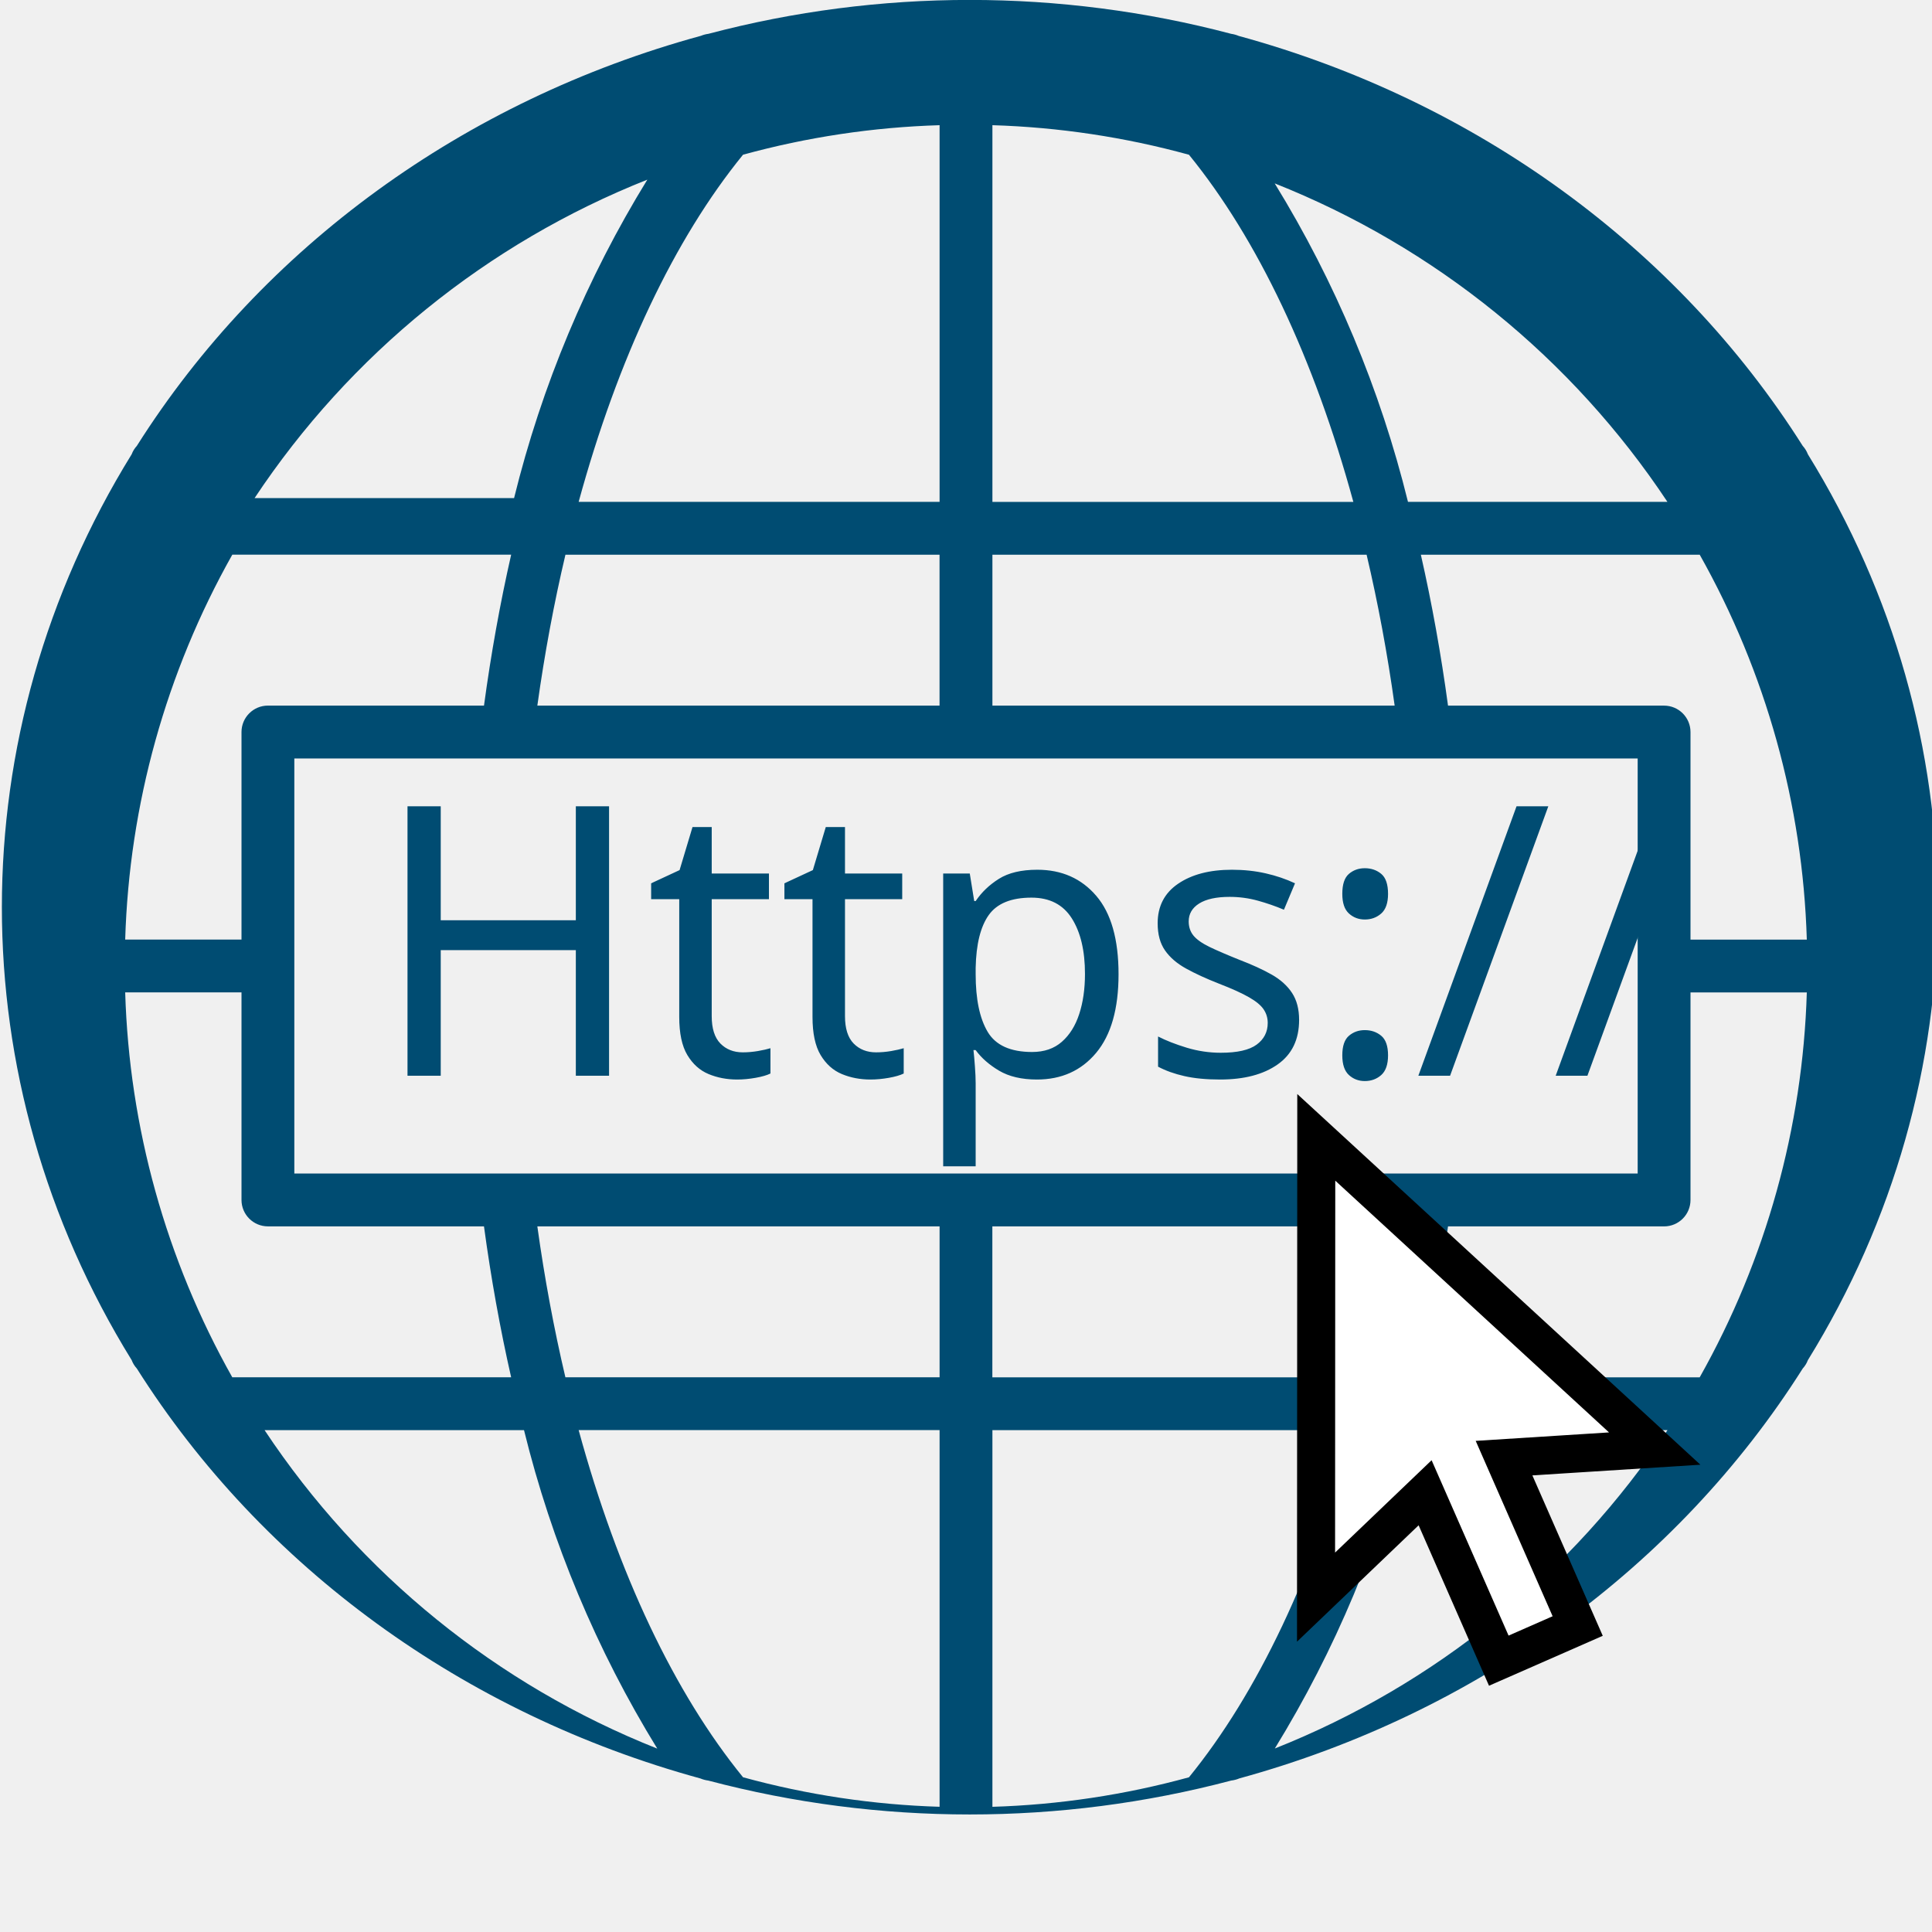
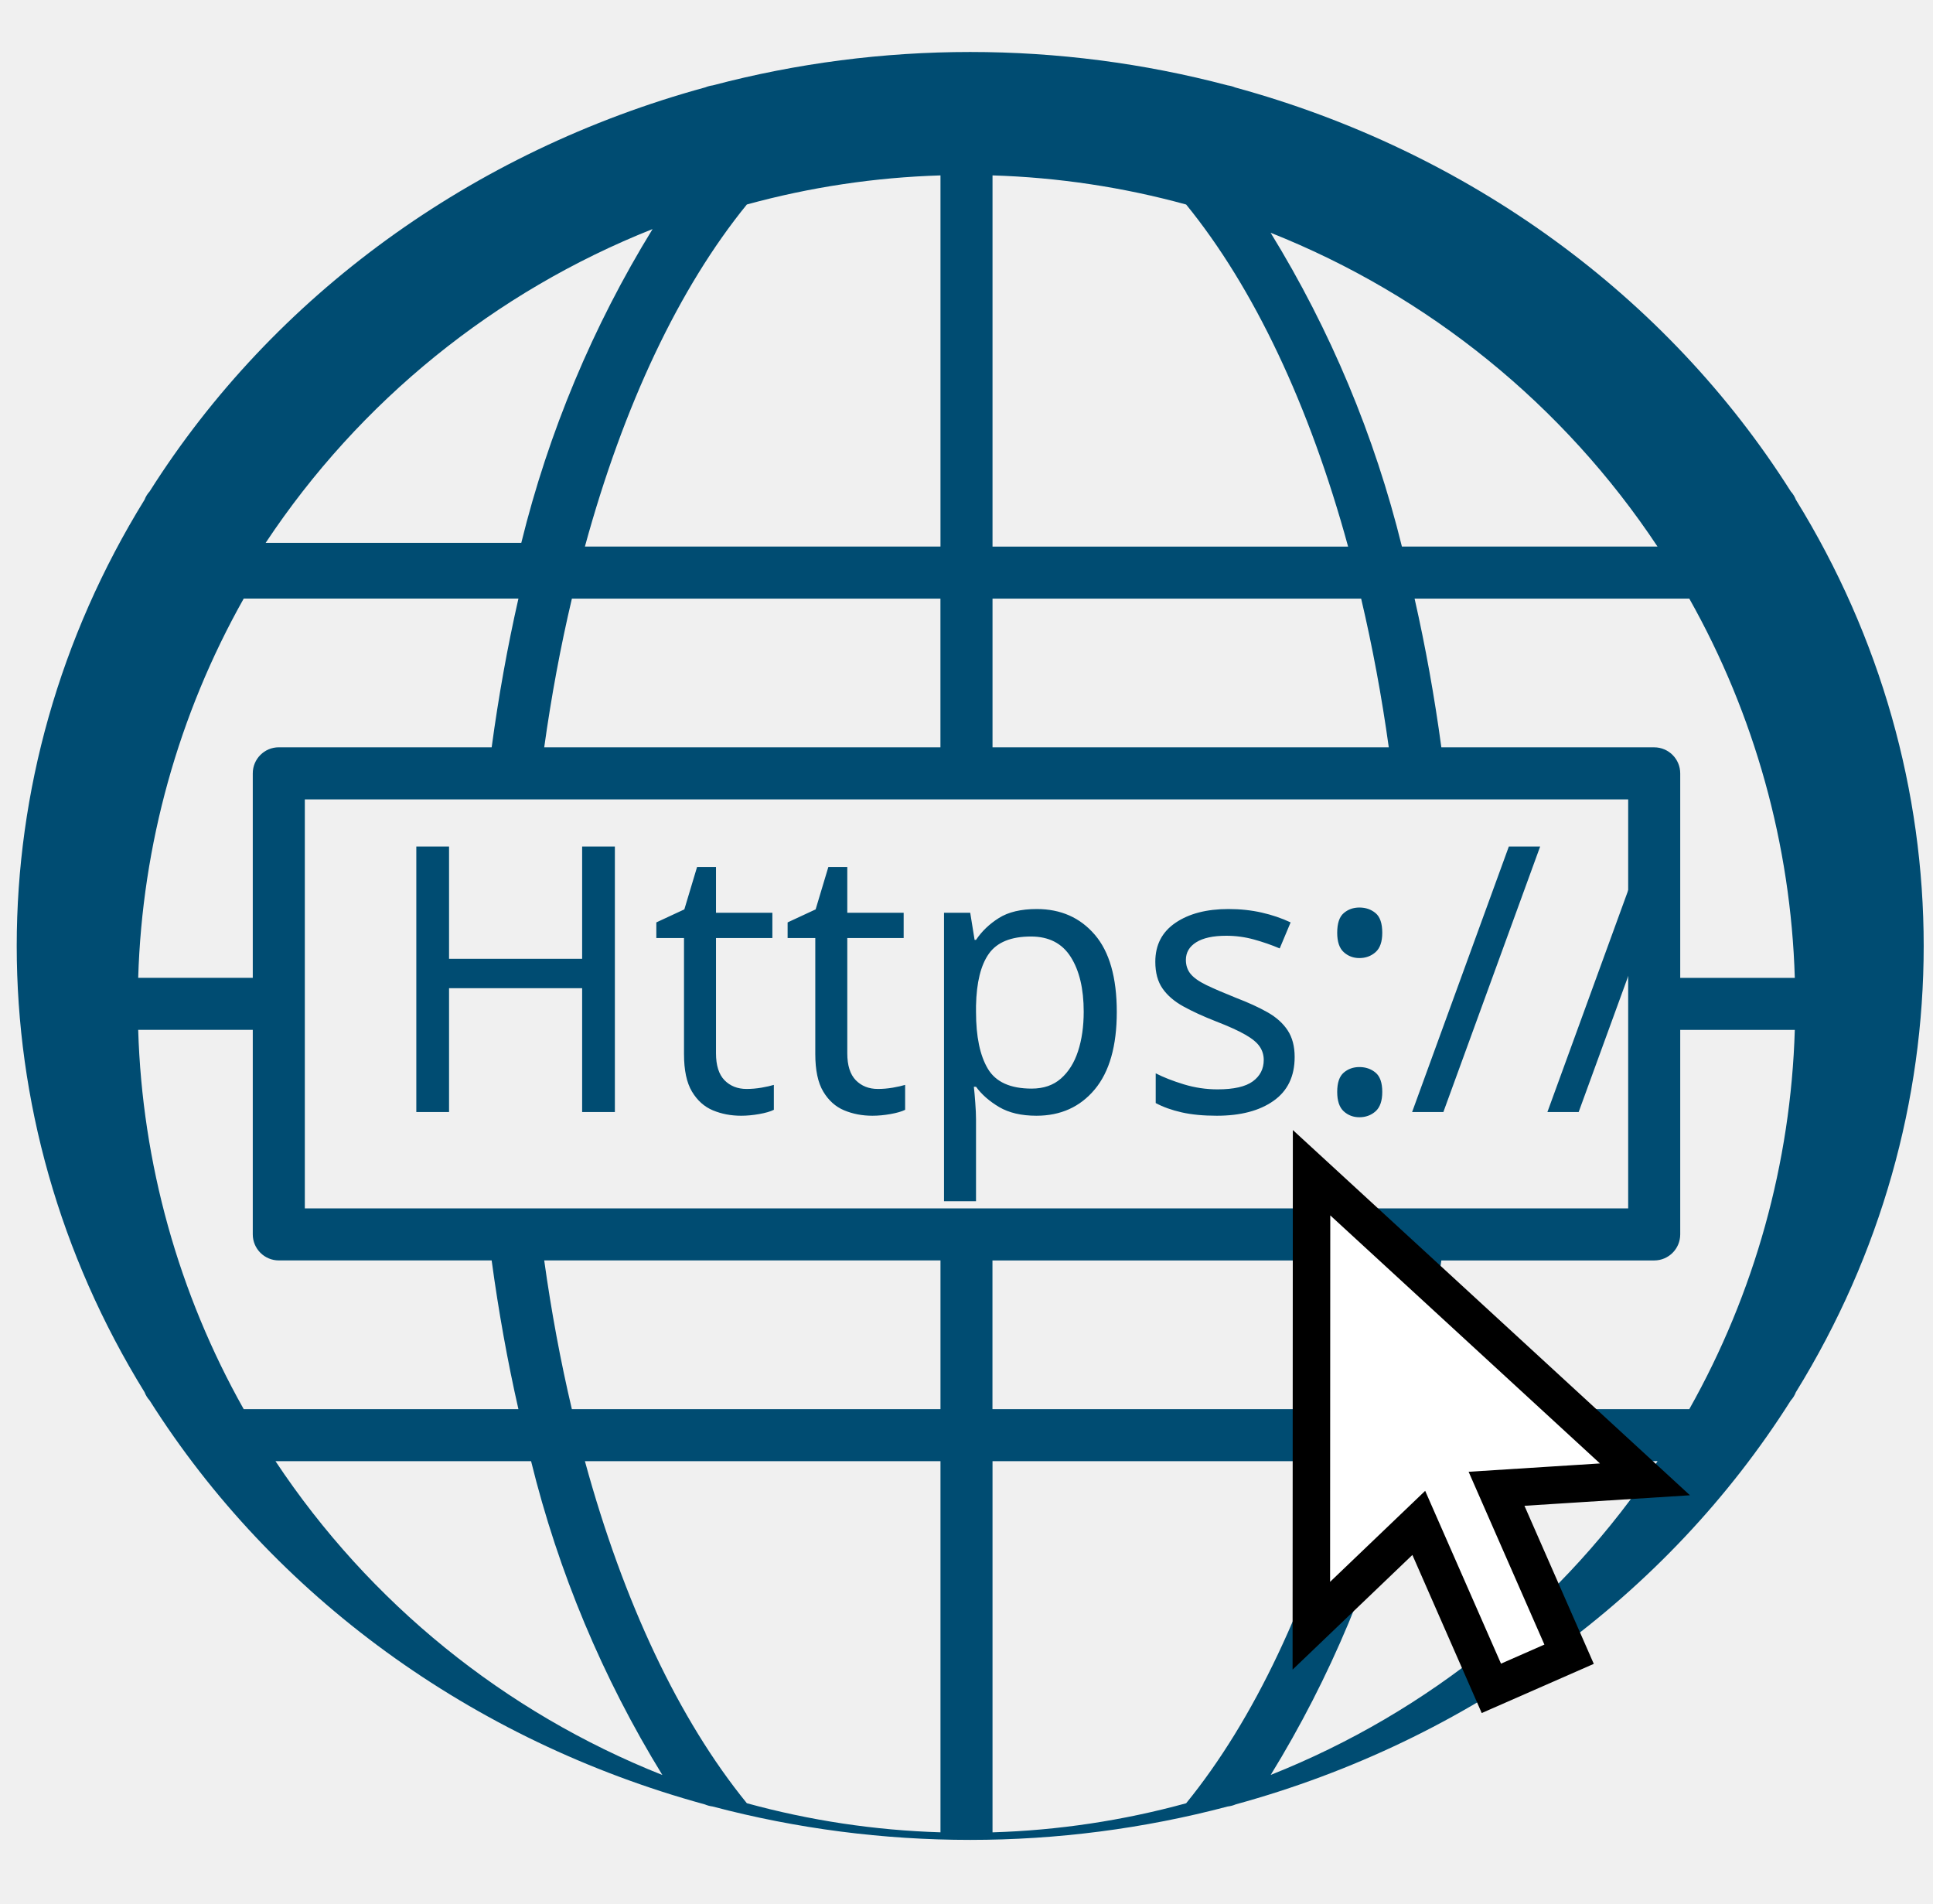
- <svg xmlns="http://www.w3.org/2000/svg" version="1.1" id="Layer_1" x="0px" y="0px" width="512px" height="512px" viewBox="0 0 512 512" enable-background="new 0 0 512 512" xml:space="preserve">
-   <path fill="#004C72" d="M477.742,362.67c0.596-0.652,1.059-1.406,1.363-2.219c45.857-74.248,45.857-165.816,0-240.063  c-0.306-0.813-0.769-1.566-1.363-2.219C444.421,65.495,390.991,26.658,328.273,9.52c-0.64-0.273-1.313-0.459-2.009-0.557  c-45.292-11.975-93.238-11.975-138.532,0c-0.683,0.091-1.35,0.269-1.983,0.529C123.018,26.629,69.578,65.478,36.259,118.168  c-0.598,0.653-1.06,1.406-1.365,2.219c-45.86,74.248-45.86,165.815,0,240.063c0.305,0.812,0.767,1.565,1.365,2.219  c33.293,52.651,86.678,91.481,149.354,108.642c0.662,0.278,1.363,0.465,2.083,0.558c45.307,11.979,93.267,11.979,138.573,0  c0.759-0.091,1.494-0.283,2.188-0.58C391.102,454.119,444.457,415.3,477.742,362.67L477.742,362.67z M263,478.824V379h95.652  c-10.4,38.04-25.364,69.648-43.564,92C298.097,475.664,280.611,478.291,263,478.824z M196.912,470.992  c-18.2-22.344-33.164-53.948-43.564-92H249v99.824C231.389,478.282,213.903,475.656,196.912,470.992z M33.176,262.992H64V318  c0.002,3.865,3.135,6.998,7,7h57.26c1.856,13.691,4.264,27.08,7.2,40h-73.9c-17.569-31.205-27.309-66.205-28.384-102V262.992  L33.176,262.992z M61.576,146.992h73.888c-2.94,12.92-5.348,26.312-7.2,40H71c-3.868,0.002-7.002,3.14-7,7.008v55H33.176  c1.075-35.795,10.815-70.795,28.384-102L61.576,146.992z M249,33.176V133h-95.652c10.4-38.04,25.364-69.648,43.564-92  C213.903,36.336,231.389,33.709,249,33.176L249,33.176z M315.088,41.008c18.2,22.344,33.164,53.948,43.564,92H263V33.176  C280.611,33.712,298.098,36.341,315.088,41.008z M478.824,249.008H448V194c-0.002-3.865-3.135-6.998-7-7h-57.26  c-1.856-13.692-4.266-27.08-7.2-40h73.9c17.568,31.205,27.309,66.205,28.384,102V249.008L478.824,249.008z M450.424,365.008h-73.888  c2.938-12.92,5.348-26.313,7.2-40H441c3.868-0.002,7.002-3.14,7-7.008v-55h30.824c-1.075,35.795-10.814,70.795-28.384,102  L450.424,365.008z M262.984,365.008v-40H369.6c-1.916,13.725-4.398,27.116-7.446,40H262.984z M78,311V201h356v110H78z M369.6,187  H263v-40h99.164C365.2,159.88,367.692,173.276,369.6,187z M248.988,147v40H142.4c1.916-13.724,4.4-27.116,7.448-40H248.988z   M142.4,325H249v40h-99.164C146.8,352.116,144.308,338.725,142.4,325L142.4,325z M337.824,463.4  c16.069-26.137,27.984-54.608,35.319-84.4H441.9c-25.283,38.081-61.603,67.524-104.088,84.384L337.824,463.4z M441.9,133h-68.77  c-7.338-29.791-19.253-58.262-35.319-84.4c42.483,16.868,78.798,46.316,104.075,84.4H441.9z M171.555,47.601  c-16.068,26.137-27.983,54.609-35.32,84.4H67.466c25.28-38.081,61.594-67.525,104.076-84.388L171.555,47.601z M70.112,379h68.756  c7.333,29.791,19.248,58.264,35.316,84.4C131.702,446.531,95.39,417.083,70.112,379z" />
-   <text transform="matrix(0.9784 0 0 1 98.5 285.0859)" fill="#004C72" font-family="'Yantramanav-Regular'" font-size="100">Https://</text>
+ <svg xmlns="http://www.w3.org/2000/svg" version="1.1" id="Layer_1" x="0px" y="0px" width="520px" height="512px" viewBox="-4 0 520 512" enable-background="new -4 0 520 512" xml:space="preserve">
+   <path fill="#004C72" d="M477.742,376.67c0.596-0.652,1.059-1.406,1.363-2.219c45.856-74.248,45.856-165.816,0-240.063  c-0.307-0.813-0.77-1.566-1.363-2.219C444.421,79.495,390.991,40.658,328.273,23.52c-0.641-0.273-1.313-0.459-2.01-0.557  c-45.291-11.975-93.238-11.975-138.532,0c-0.683,0.091-1.35,0.269-1.983,0.529C123.018,40.629,69.578,79.478,36.259,132.168  c-0.598,0.653-1.06,1.406-1.365,2.219c-45.86,74.248-45.86,165.815,0,240.063c0.305,0.812,0.767,1.565,1.365,2.219  c33.293,52.651,86.678,91.481,149.354,108.642c0.662,0.278,1.363,0.466,2.083,0.559c45.307,11.979,93.267,11.979,138.573,0  c0.76-0.091,1.494-0.283,2.188-0.58C391.102,468.119,444.457,429.3,477.742,376.67L477.742,376.67z M263,492.824V393h95.652  c-10.4,38.04-25.364,69.648-43.564,92C298.097,489.664,280.611,492.291,263,492.824z M196.912,484.992  c-18.2-22.344-33.164-53.948-43.564-92H249v99.824C231.389,492.282,213.903,489.656,196.912,484.992z M33.176,276.992H64V332  c0.002,3.865,3.135,6.998,7,7h57.26c1.856,13.691,4.264,27.08,7.2,40h-73.9c-17.569-31.205-27.309-66.205-28.384-102V276.992  L33.176,276.992z M61.576,160.992h73.888c-2.94,12.92-5.348,26.312-7.2,40H71c-3.868,0.002-7.002,3.14-7,7.008v55H33.176  c1.075-35.795,10.815-70.795,28.384-102L61.576,160.992z M249,47.176V147h-95.652c10.4-38.04,25.364-69.648,43.564-92  C213.903,50.336,231.389,47.709,249,47.176L249,47.176z M315.088,55.008c18.2,22.344,33.164,53.948,43.564,92H263V47.176  C280.611,47.712,298.098,50.341,315.088,55.008z M478.824,263.008H448V208c-0.002-3.865-3.135-6.998-7-7h-57.26  c-1.856-13.692-4.267-27.08-7.2-40h73.9c17.567,31.205,27.309,66.205,28.384,102V263.008L478.824,263.008z M450.424,379.008h-73.888  c2.938-12.92,5.348-26.313,7.2-40H441c3.868-0.002,7.002-3.14,7-7.008v-55h30.824c-1.075,35.795-10.814,70.795-28.384,102  L450.424,379.008z M262.984,379.008v-40H369.6c-1.916,13.725-4.397,27.116-7.445,40H262.984z M78,325V215h356v110H78z M369.6,201  H263v-40h99.164C365.2,173.88,367.692,187.276,369.6,201z M248.988,161v40H142.4c1.916-13.724,4.4-27.116,7.448-40H248.988z   M142.4,339H249v40h-99.164C146.8,366.116,144.308,352.725,142.4,339L142.4,339z M337.824,477.4  c16.068-26.138,27.983-54.608,35.318-84.4H441.9c-25.283,38.081-61.604,67.524-104.088,84.384L337.824,477.4z M441.9,147H373.13  c-7.338-29.791-19.253-58.262-35.319-84.4c42.483,16.868,78.799,46.316,104.075,84.4H441.9z M171.555,61.601  c-16.068,26.137-27.983,54.609-35.32,84.4H67.466c25.28-38.081,61.594-67.525,104.076-84.388L171.555,61.601z M70.112,393h68.756  c7.333,29.791,19.248,58.264,35.316,84.4C131.702,460.531,95.39,431.083,70.112,393z" />
+   <text transform="matrix(0.9784 0 0 1 98.5 299.0859)" fill="#004C72" font-family="'Yantramanav-Regular'" font-size="100">Https://</text>
  <g>
    <g>
      <g id="XMLID_1_">
        <g>
-           <polygon fill="#FFFFFF" points="427.61,380.029 391.82,382.3 412.12,428.58 399.53,434.11 379.22,387.83 353.31,412.62       353.36,311.75     " />
-           <path d="M449.42,387.74l-44.07,2.8l18.74,42.71l-29.229,12.83l-18.74-42.721l-31.9,30.529l0.07-142.818L449.42,387.74z       M391.82,382.3l35.79-2.271l-74.25-68.279l-0.052,100.87l25.91-24.79l20.312,46.28l12.59-5.53L391.82,382.3z" />
+           <polygon fill="#FFFFFF" points="427.61,394.029 391.82,396.3 412.12,442.58 399.53,448.11 379.22,401.83 353.31,426.62       353.36,325.75     " />
+           <path d="M449.42,401.74l-44.07,2.8l18.74,42.71l-29.229,12.83l-18.74-42.721l-31.9,30.528l0.07-142.817L449.42,401.74z       M391.82,396.3l35.79-2.271l-74.25-68.279l-0.053,100.87l25.91-24.79l20.313,46.28l12.59-5.53L391.82,396.3z" />
        </g>
        <g>
-           <polygon fill="none" stroke="#000000" stroke-miterlimit="10" points="449.42,387.74 344.29,291.07 344.22,433.89       376.12,403.359 394.86,446.08 424.09,433.25 405.35,390.54     " />
-           <polygon fill="none" stroke="#000000" stroke-miterlimit="10" points="412.12,428.58 399.53,434.11 379.22,387.83       353.31,412.62 353.36,311.75 427.61,380.029 391.82,382.3     " />
+           <polygon fill="none" stroke="#000000" stroke-miterlimit="10" points="449.42,401.74 344.29,305.07 344.22,447.89       376.12,417.359 394.86,460.08 424.09,447.25 405.35,404.54     " />
+           <polygon fill="none" stroke="#000000" stroke-miterlimit="10" points="412.12,442.58 399.53,448.11 379.22,401.83       353.31,426.62 353.36,325.75 427.61,394.029 391.82,396.3     " />
        </g>
      </g>
    </g>
  </g>
</svg>
